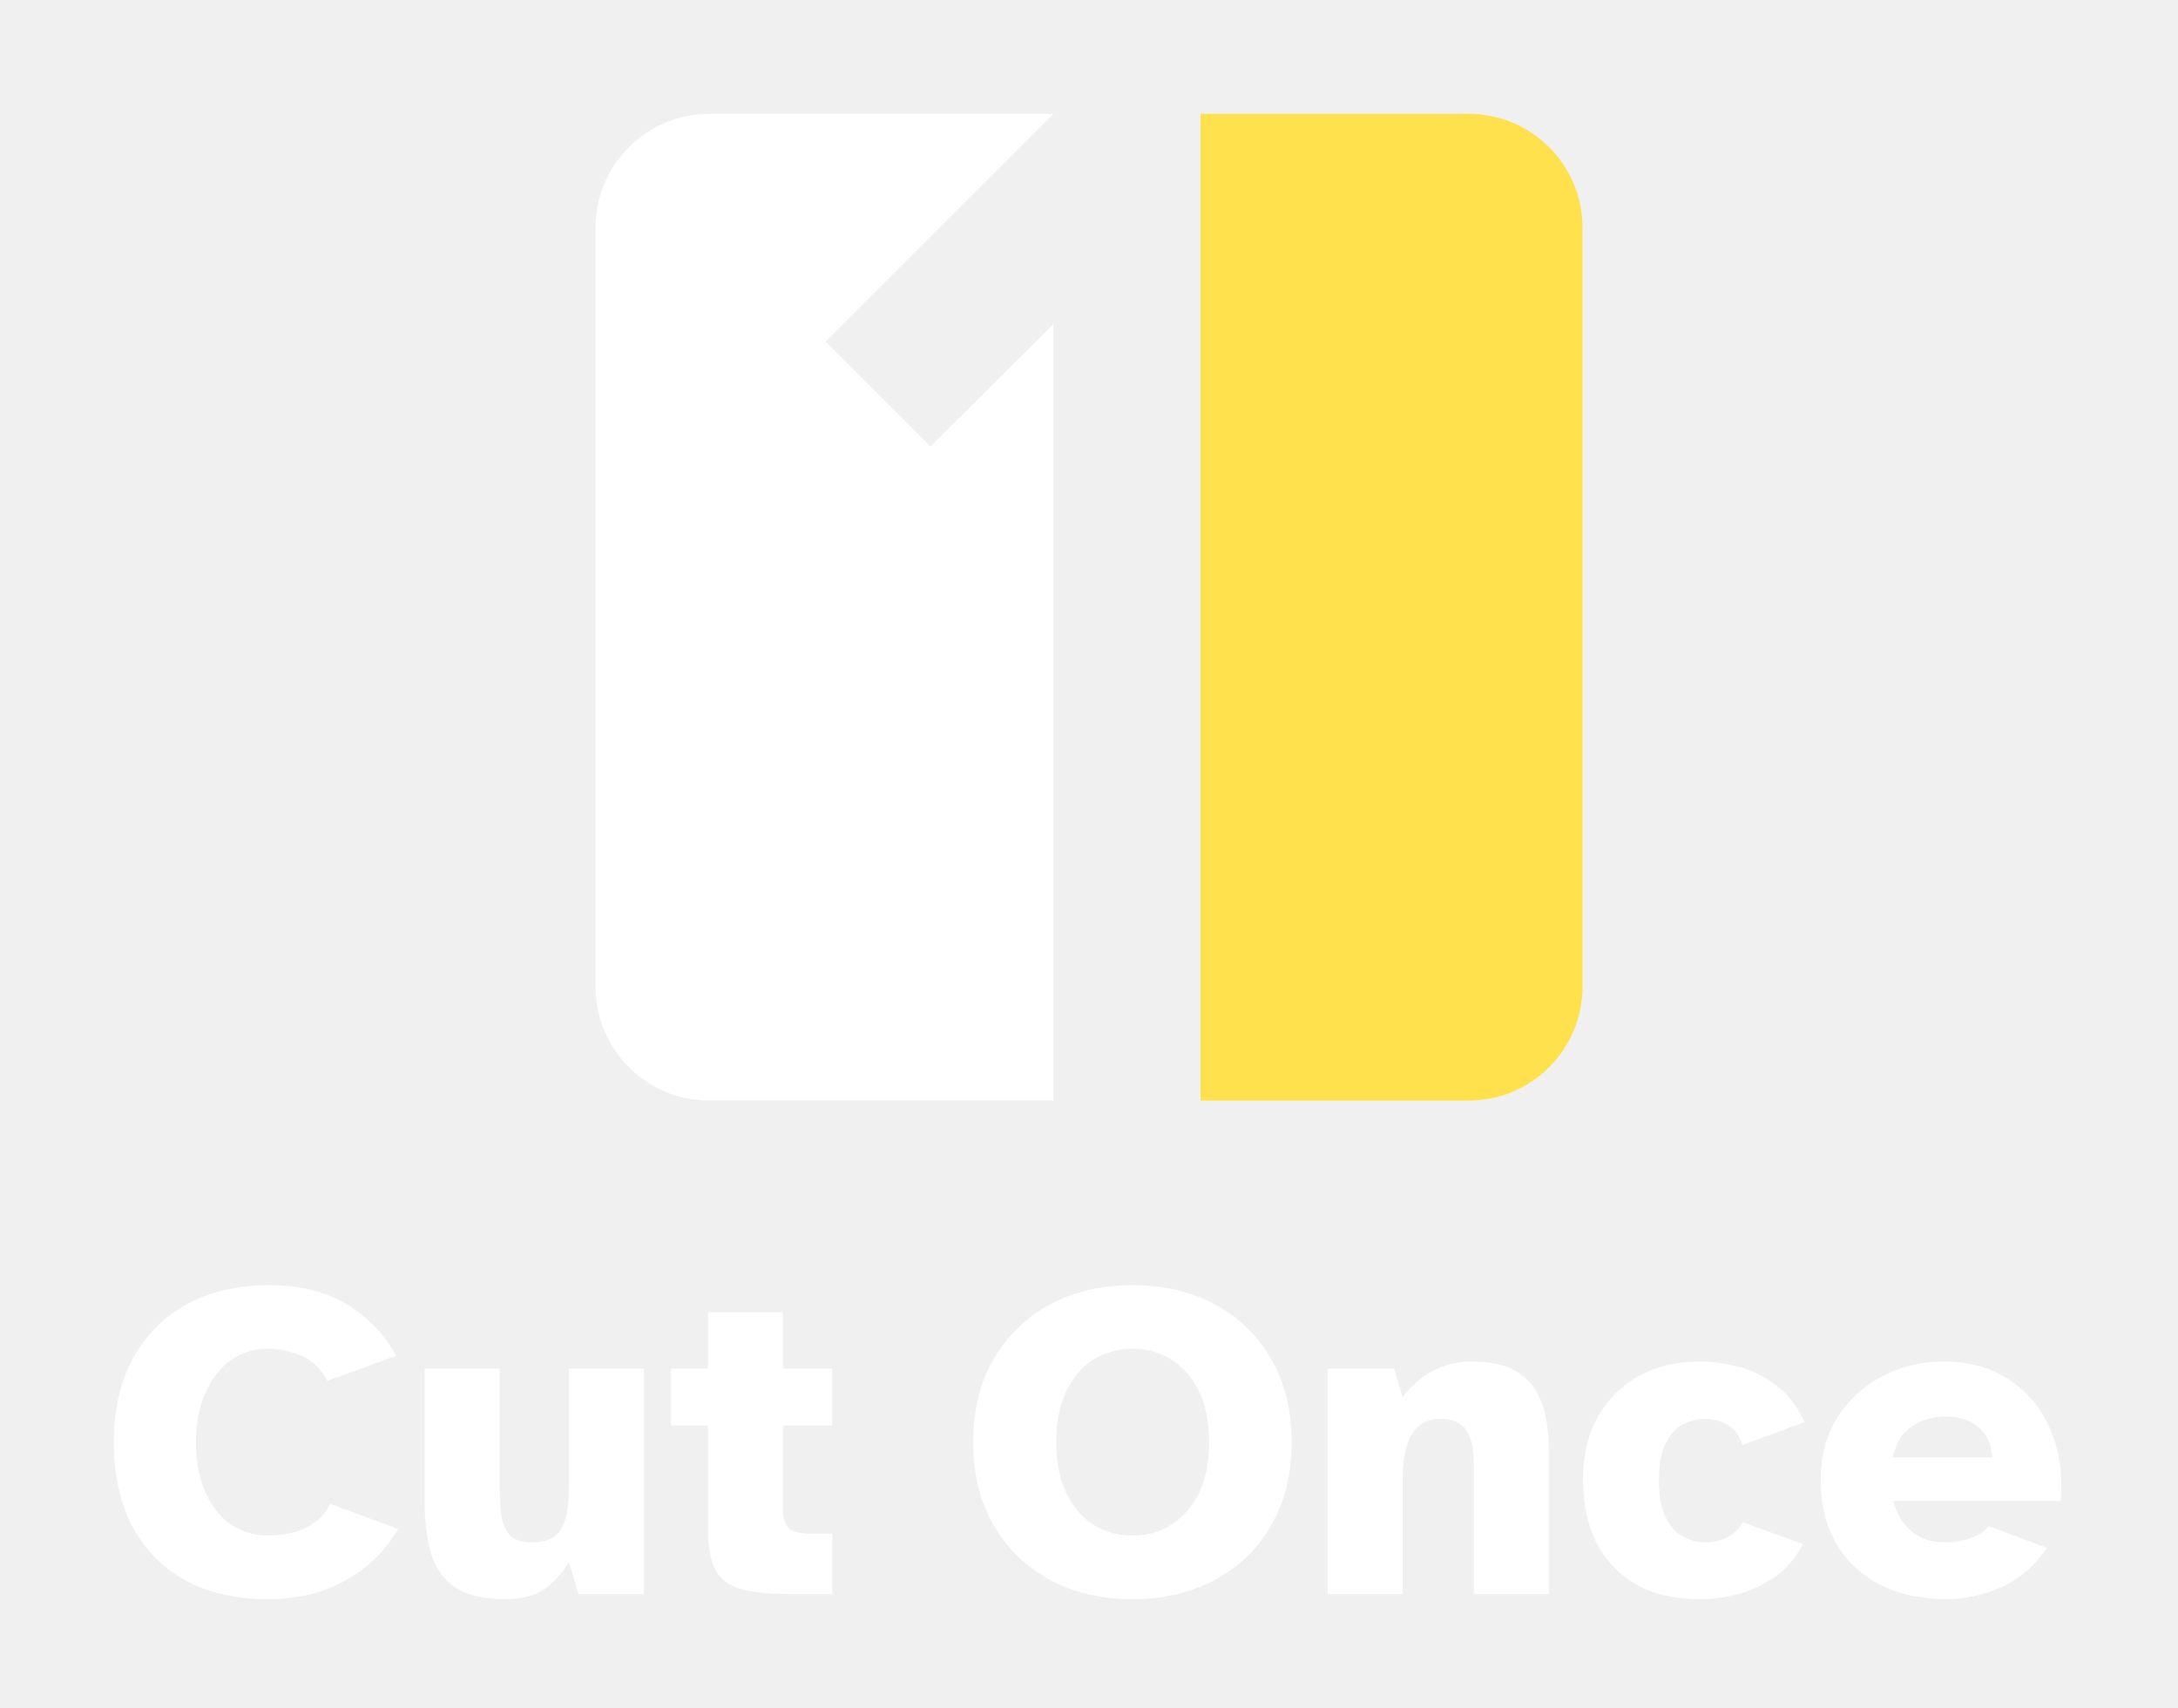
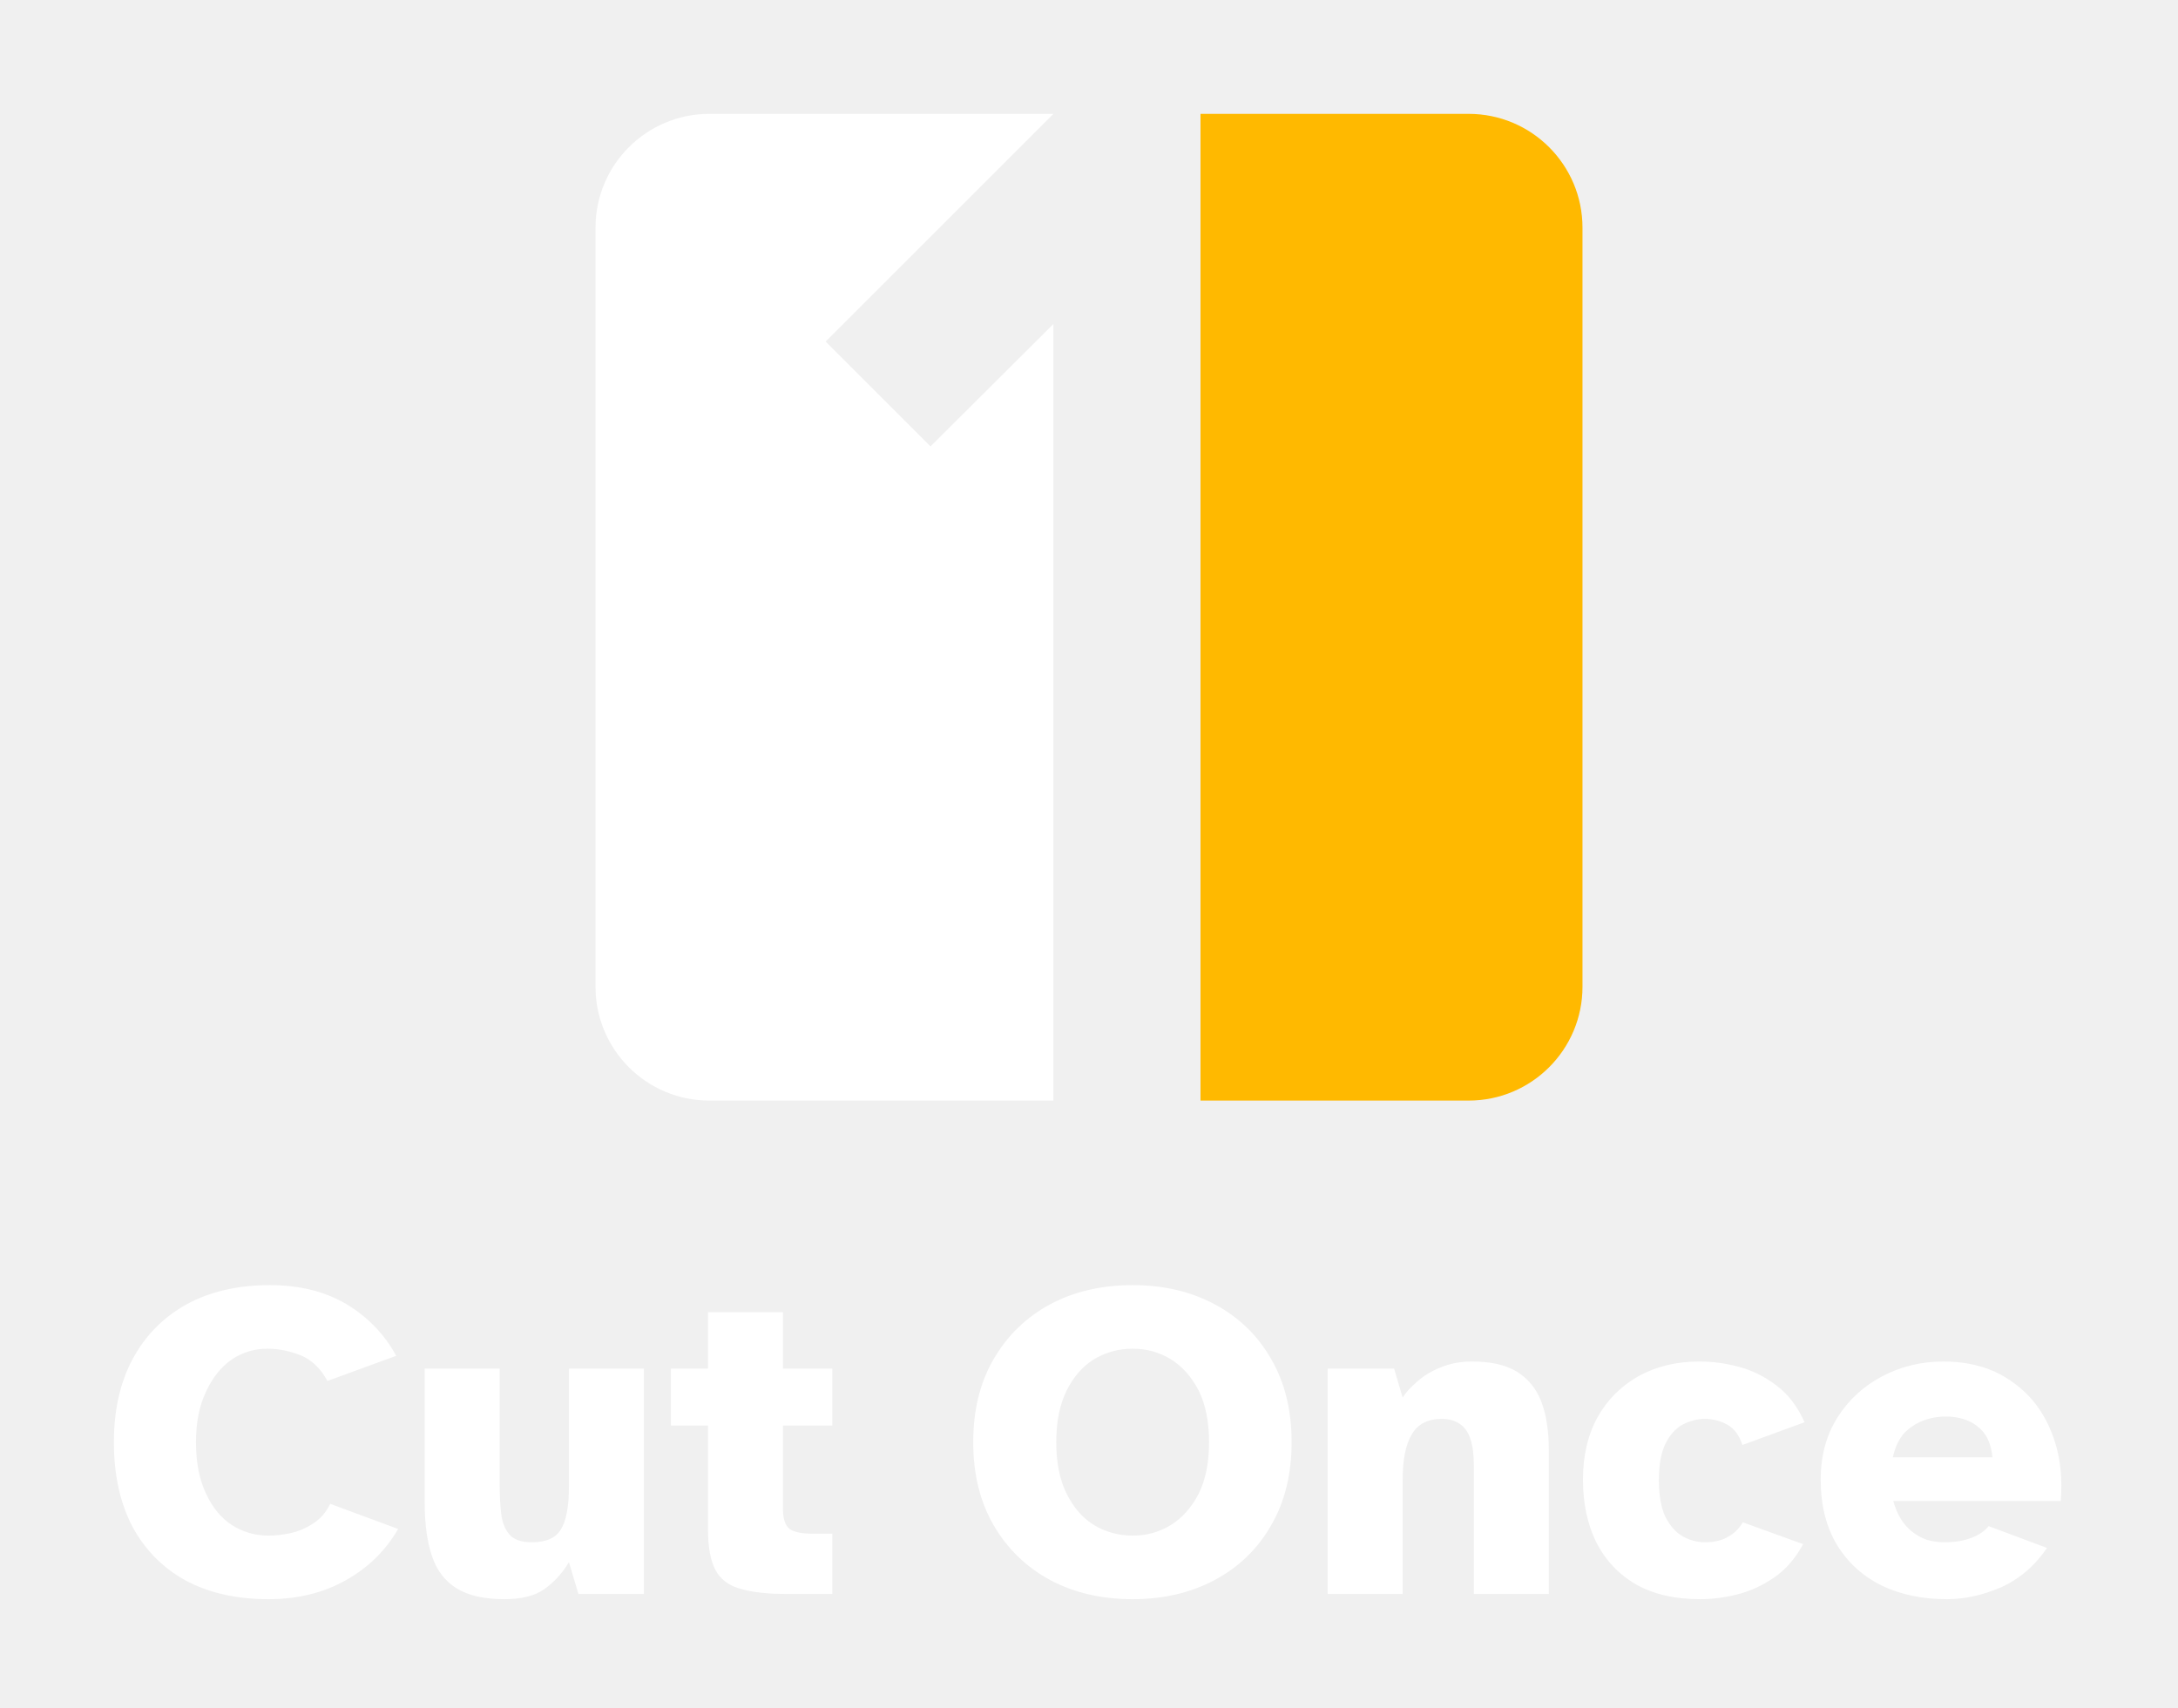
<svg xmlns="http://www.w3.org/2000/svg" viewBox="0 0 459 360" width="459" height="360" role="img">
  <g transform="translate(101.5 0)">
    <path fill="#ffffff" d="M48 24H120.5L72.5 72L94.6 94.1L120.5 68.3V232H48A24 24 0 0 1 24 208V48A24 24 0 0 1 48 24Z" />
-     <path fill="#ffe14d" d="M151.5 24H208A24 24 0 0 1 232 48V208A24 24 0 0 1 208 232H151.5Z" />
+     <path fill="#ffb900" d="M151.5 24H208A24 24 0 0 1 232 48V208A24 24 0 0 1 208 232H151.5Z" />
  </g>
  <path fill="#ffffff" d="M56.6 337.1Q46.5 337.1 39.2 333.2Q31.9 329.2 27.9 321.8Q24.0 314.3 24.0 304.0Q24.0 293.8 28.0 286.4Q32.0 279.0 39.4 274.9Q46.8 270.9 56.9 270.9Q66.2 270.9 73.0 274.9Q79.8 279.0 83.5 285.8L69.0 291.1Q66.9 287.2 63.4 285.7Q59.8 284.3 56.4 284.3Q52.2 284.3 48.8 286.6Q45.4 289.0 43.4 293.4Q41.3 297.8 41.3 304.0Q41.3 310.4 43.4 314.8Q45.4 319.2 48.9 321.5Q52.4 323.7 56.6 323.7Q58.7 323.7 61.1 323.2Q63.6 322.7 65.9 321.2Q68.2 319.8 69.6 317.0L83.9 322.3Q80.0 329.1 72.9 333.1Q65.8 337.1 56.6 337.1ZM106.3 337.1Q99.9 337.1 96.2 334.8Q92.5 332.5 91.0 327.9Q89.5 323.4 89.5 316.7L89.5 288.5L105.3 288.5L105.3 312.8Q105.3 316.2 105.6 318.9Q105.9 321.7 107.3 323.4Q108.7 325.1 112.1 325.1Q116.6 325.1 118.2 322.4Q119.9 319.7 119.9 313.3L119.9 288.5L135.7 288.5L135.7 336.0L121.9 336.0L119.9 329.3Q117.8 332.8 114.7 335.0Q111.7 337.1 106.3 337.1ZM165.8 336.0Q159.7 336.0 156.0 334.9Q152.4 333.9 150.8 331.0Q149.2 328.0 149.2 322.3L149.2 300.5L141.4 300.5L141.4 288.5L149.2 288.5L149.2 276.6L165.0 276.6L165.0 288.5L175.4 288.5L175.4 300.5L165.0 300.5L165.0 318.0Q165.0 321.2 166.4 322.3Q167.8 323.3 171.4 323.3L175.4 323.3L175.4 336.0ZM238.7 337.1Q228.8 337.1 221.2 333.0Q213.7 328.9 209.4 321.5Q205.1 314.1 205.1 304.0Q205.1 293.9 209.4 286.5Q213.7 279.1 221.2 275.0Q228.8 270.9 238.7 270.9Q248.5 270.9 256.1 275.0Q263.7 279.1 267.9 286.5Q272.2 293.9 272.2 304.0Q272.2 314.1 267.9 321.5Q263.7 328.9 256.1 333.0Q248.5 337.1 238.7 337.1ZM238.7 323.7Q243.1 323.7 246.7 321.5Q250.3 319.3 252.6 314.9Q254.8 310.5 254.8 304.0Q254.8 297.5 252.6 293.1Q250.3 288.7 246.7 286.5Q243.1 284.3 238.7 284.3Q234.3 284.3 230.6 286.5Q227.0 288.7 224.8 293.1Q222.6 297.5 222.6 304.0Q222.6 310.5 224.8 314.9Q227.0 319.3 230.6 321.5Q234.3 323.7 238.7 323.7ZM279.8 336.0L279.8 288.5L293.8 288.5L295.6 294.6Q296.6 293.0 298.7 291.2Q300.7 289.4 303.7 288.2Q306.7 287.0 310.2 287.0Q316.1 287.0 319.6 289.1Q323.2 291.3 324.8 295.4Q326.4 299.6 326.4 305.6L326.4 336.0L310.6 336.0L310.6 308.9Q310.6 305.5 309.9 303.4Q309.2 301.2 307.7 300.2Q306.2 299.1 303.8 299.1Q299.4 299.1 297.5 302.4Q295.6 305.6 295.6 311.9L295.6 336.0ZM358.3 337.1Q350.3 337.1 344.8 334.0Q339.3 330.8 336.4 325.1Q333.6 319.4 333.6 311.9Q333.6 304.3 336.7 298.7Q339.8 293.2 345.3 290.1Q350.9 287.0 358.1 287.0Q362.2 287.0 366.4 288.1Q370.6 289.2 374.3 292.0Q378.0 294.7 380.3 299.8L367.2 304.6Q366.2 301.5 364.0 300.3Q361.8 299.1 359.3 299.1Q356.9 299.1 354.6 300.3Q352.4 301.5 351.0 304.3Q349.6 307.1 349.6 312.0Q349.6 316.9 351.0 319.8Q352.5 322.7 354.7 323.9Q356.9 325.1 359.3 325.1Q362.2 325.1 364.1 324.0Q366.1 322.9 367.3 320.9L380.0 325.5Q377.5 330.1 373.8 332.6Q370.1 335.1 366.1 336.1Q362.1 337.1 358.3 337.1ZM410.3 337.1Q402.5 337.1 396.5 334.2Q390.5 331.2 387.1 325.6Q383.7 319.9 383.7 311.9Q383.7 304.3 387.3 298.7Q390.8 293.2 396.7 290.1Q402.6 287.0 409.6 287.0Q415.5 287.0 420.3 289.1Q425.0 291.3 428.3 295.1Q431.6 299.0 433.2 304.4Q434.8 309.7 434.3 316.4L399.0 316.4Q399.6 318.6 400.6 320.2Q401.6 321.8 403.0 322.9Q404.4 324.0 406.1 324.6Q407.9 325.1 409.8 325.1Q413.0 325.1 415.4 324.2Q417.8 323.3 419.1 321.7L431.4 326.3Q427.5 332.0 421.7 334.6Q415.9 337.1 410.3 337.1ZM398.9 307.2L419.9 307.2Q419.6 304.2 418.3 302.3Q417.0 300.5 414.8 299.5Q412.6 298.6 410.1 298.6Q407.5 298.6 405.2 299.5Q402.9 300.4 401.2 302.2Q399.6 304.1 398.9 307.2Z" />
</svg>
